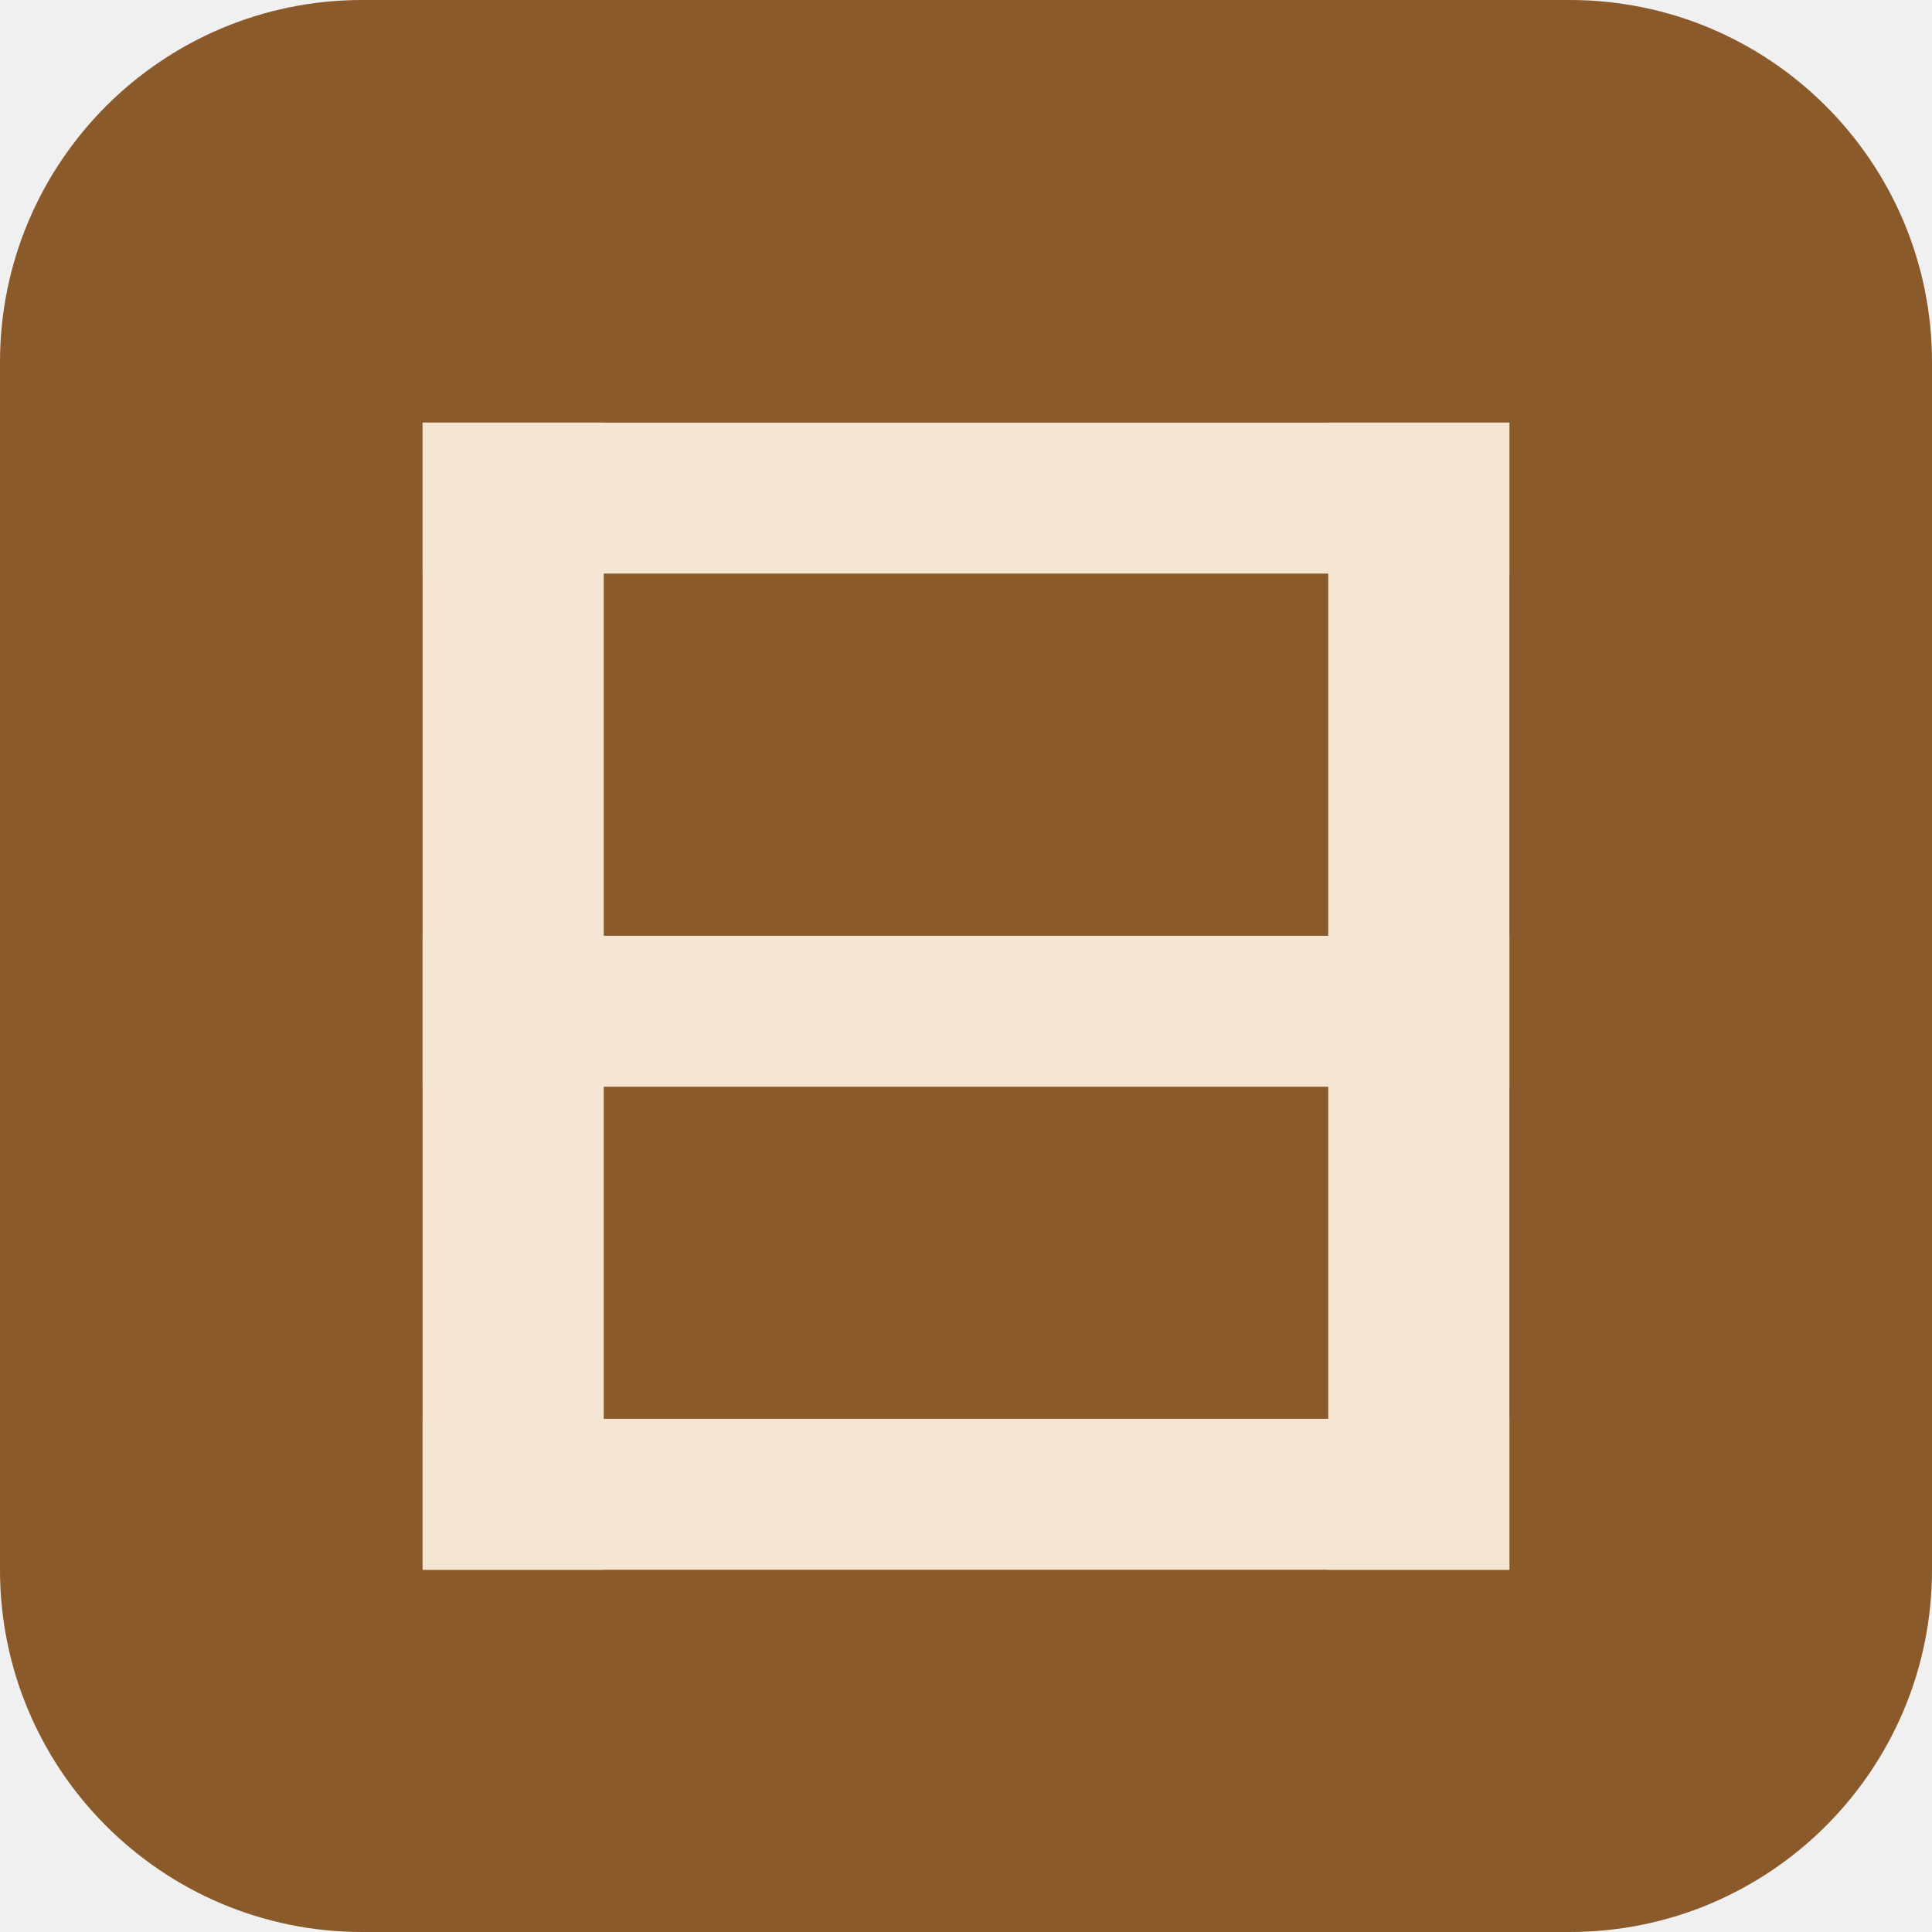
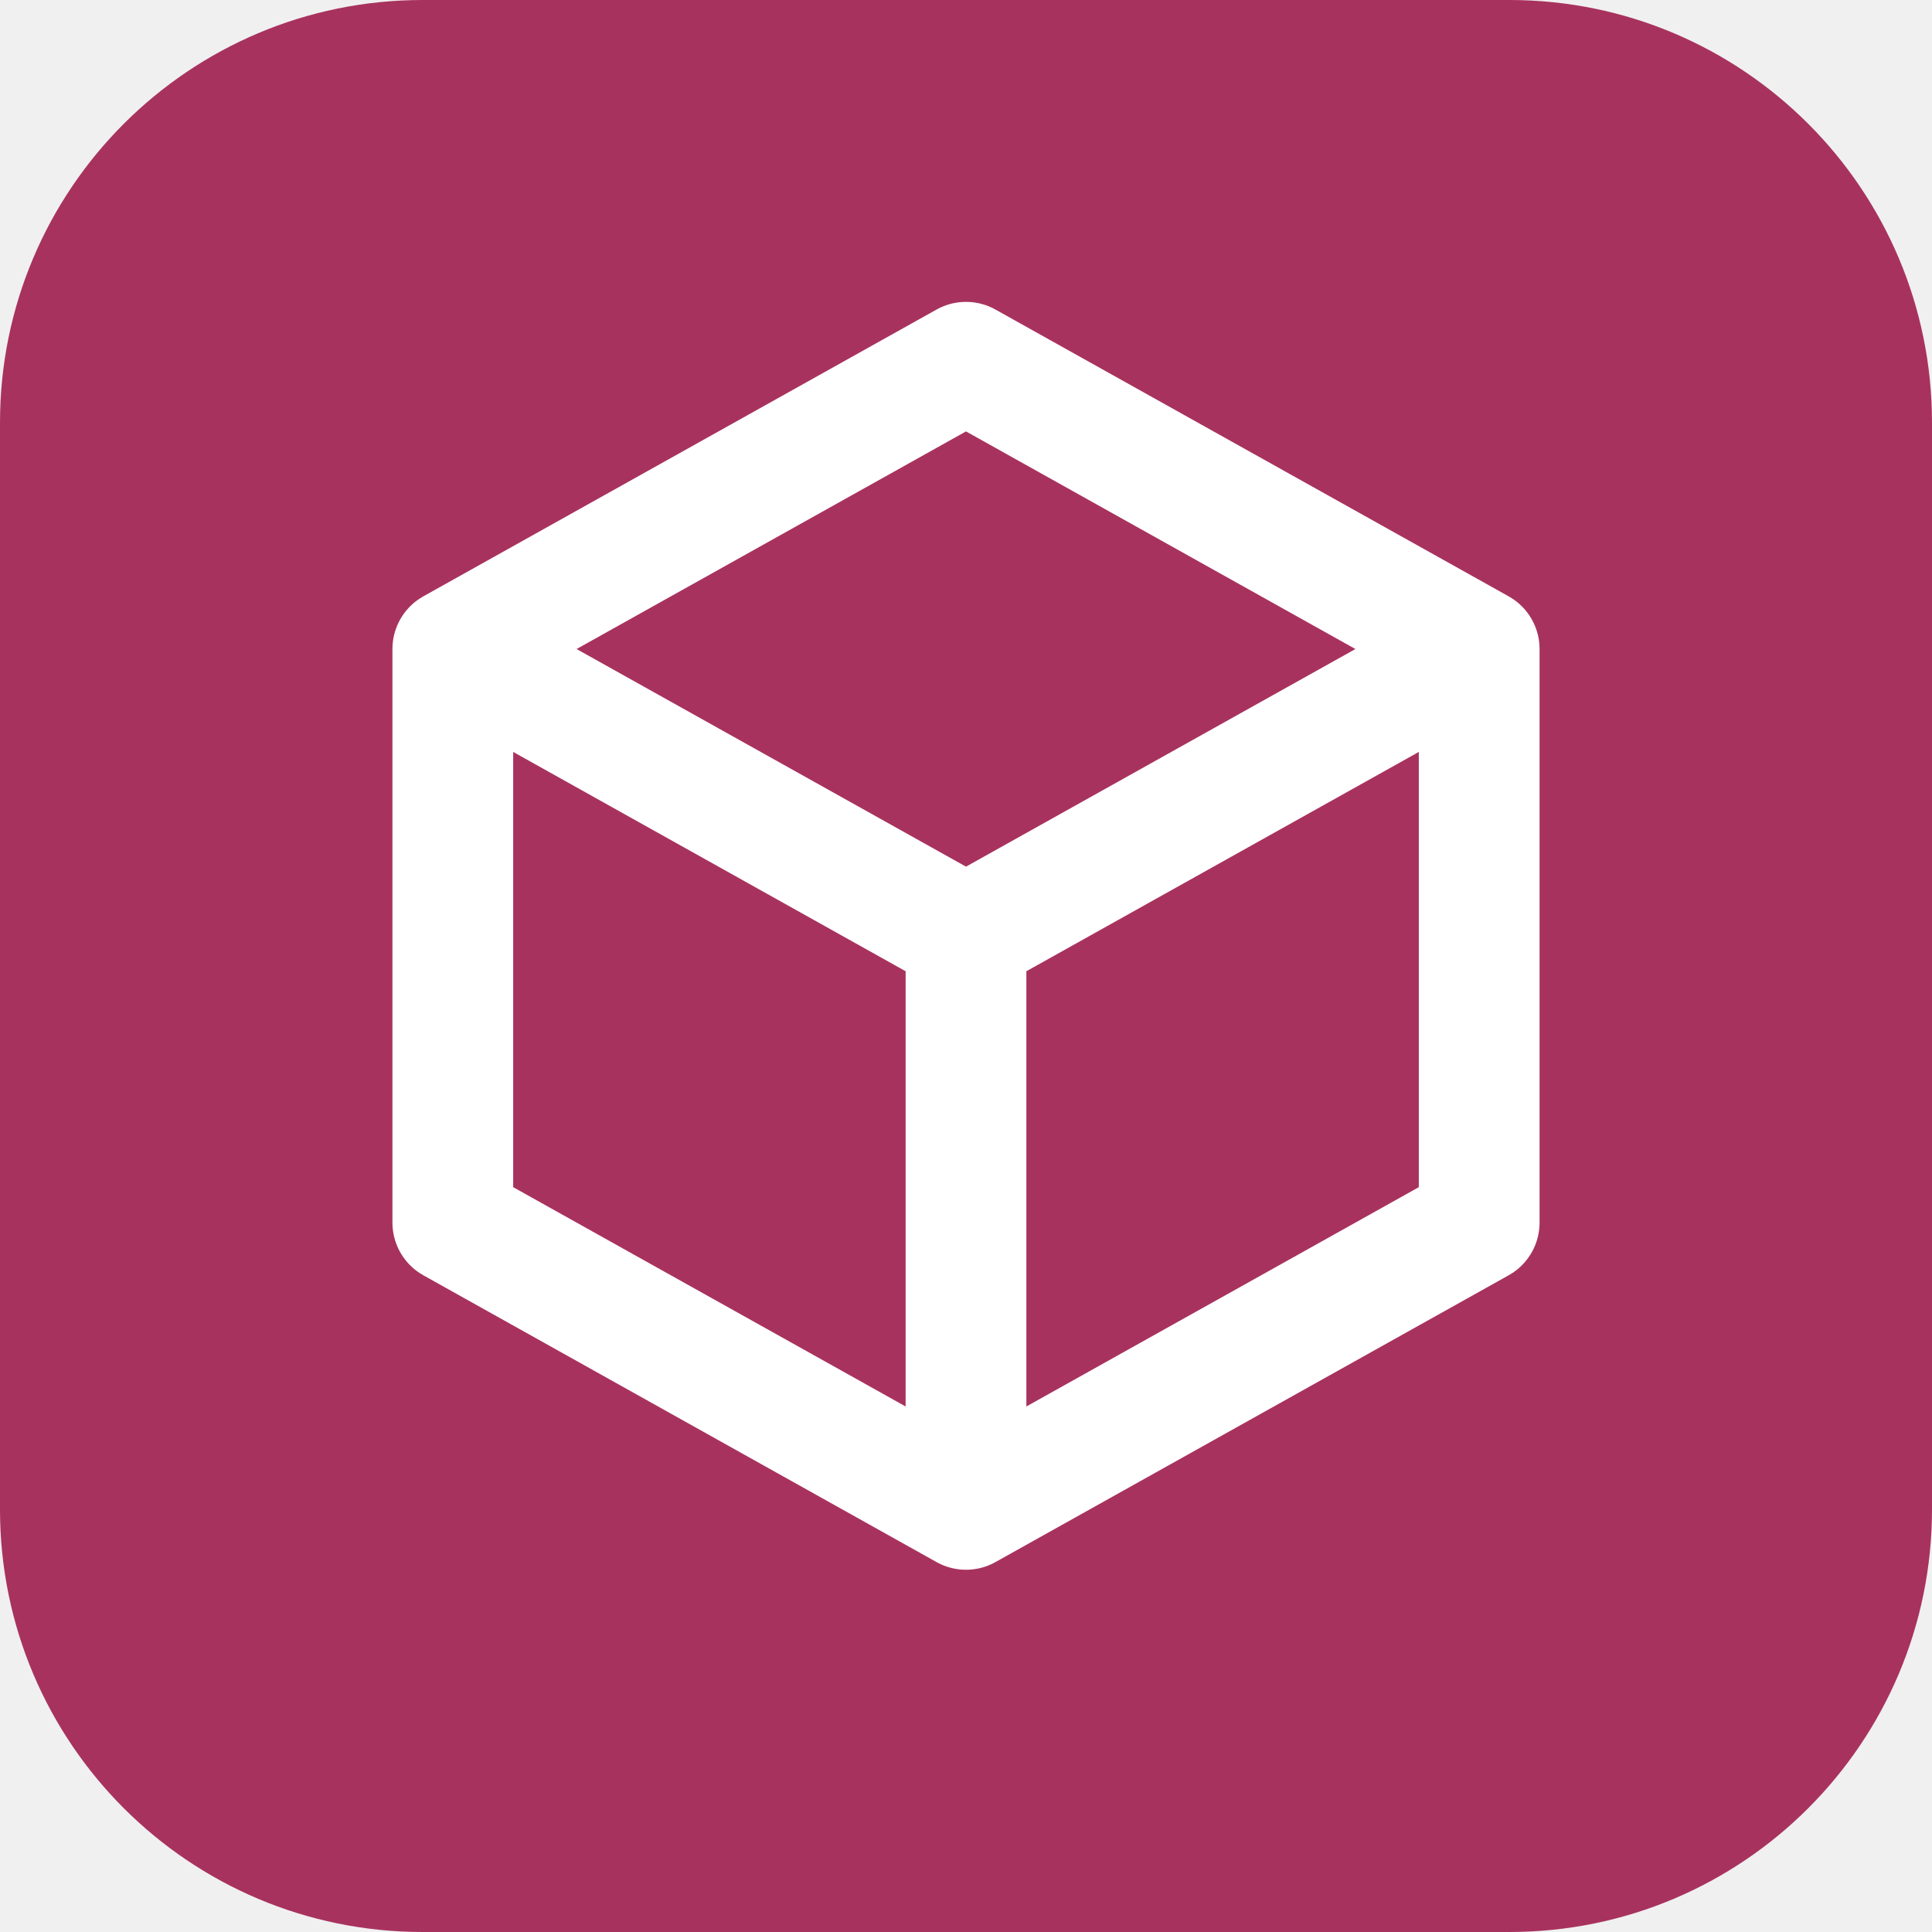
<svg xmlns="http://www.w3.org/2000/svg" viewBox="0 0 64 64">
-   <rect width="64" height="64" rx="12" fill="#8a5a2b" />
-   <rect x="14" y="14" width="6" height="38" fill="#f5e6d3" />
-   <rect x="44" y="14" width="6" height="38" fill="#f5e6d3" />
-   <rect x="14" y="14" width="36" height="5" fill="#f5e6d3" />
-   <rect x="14" y="31" width="36" height="5" fill="#f5e6d3" />
-   <rect x="14" y="47" width="36" height="5" fill="#f5e6d3" />
+   <rect width="64" height="64" rx="14" fill="#A8325E" />
+   <path d="M32 12l17 9.5v19L32 50 15 40.5v-19z" fill="none" stroke="#fff" stroke-width="4" stroke-linejoin="round" />
+   <path d="M15 21.5L32 31l17-9.5M32 31v19" fill="none" stroke="#fff" stroke-width="4" stroke-linejoin="round" />
</svg>
